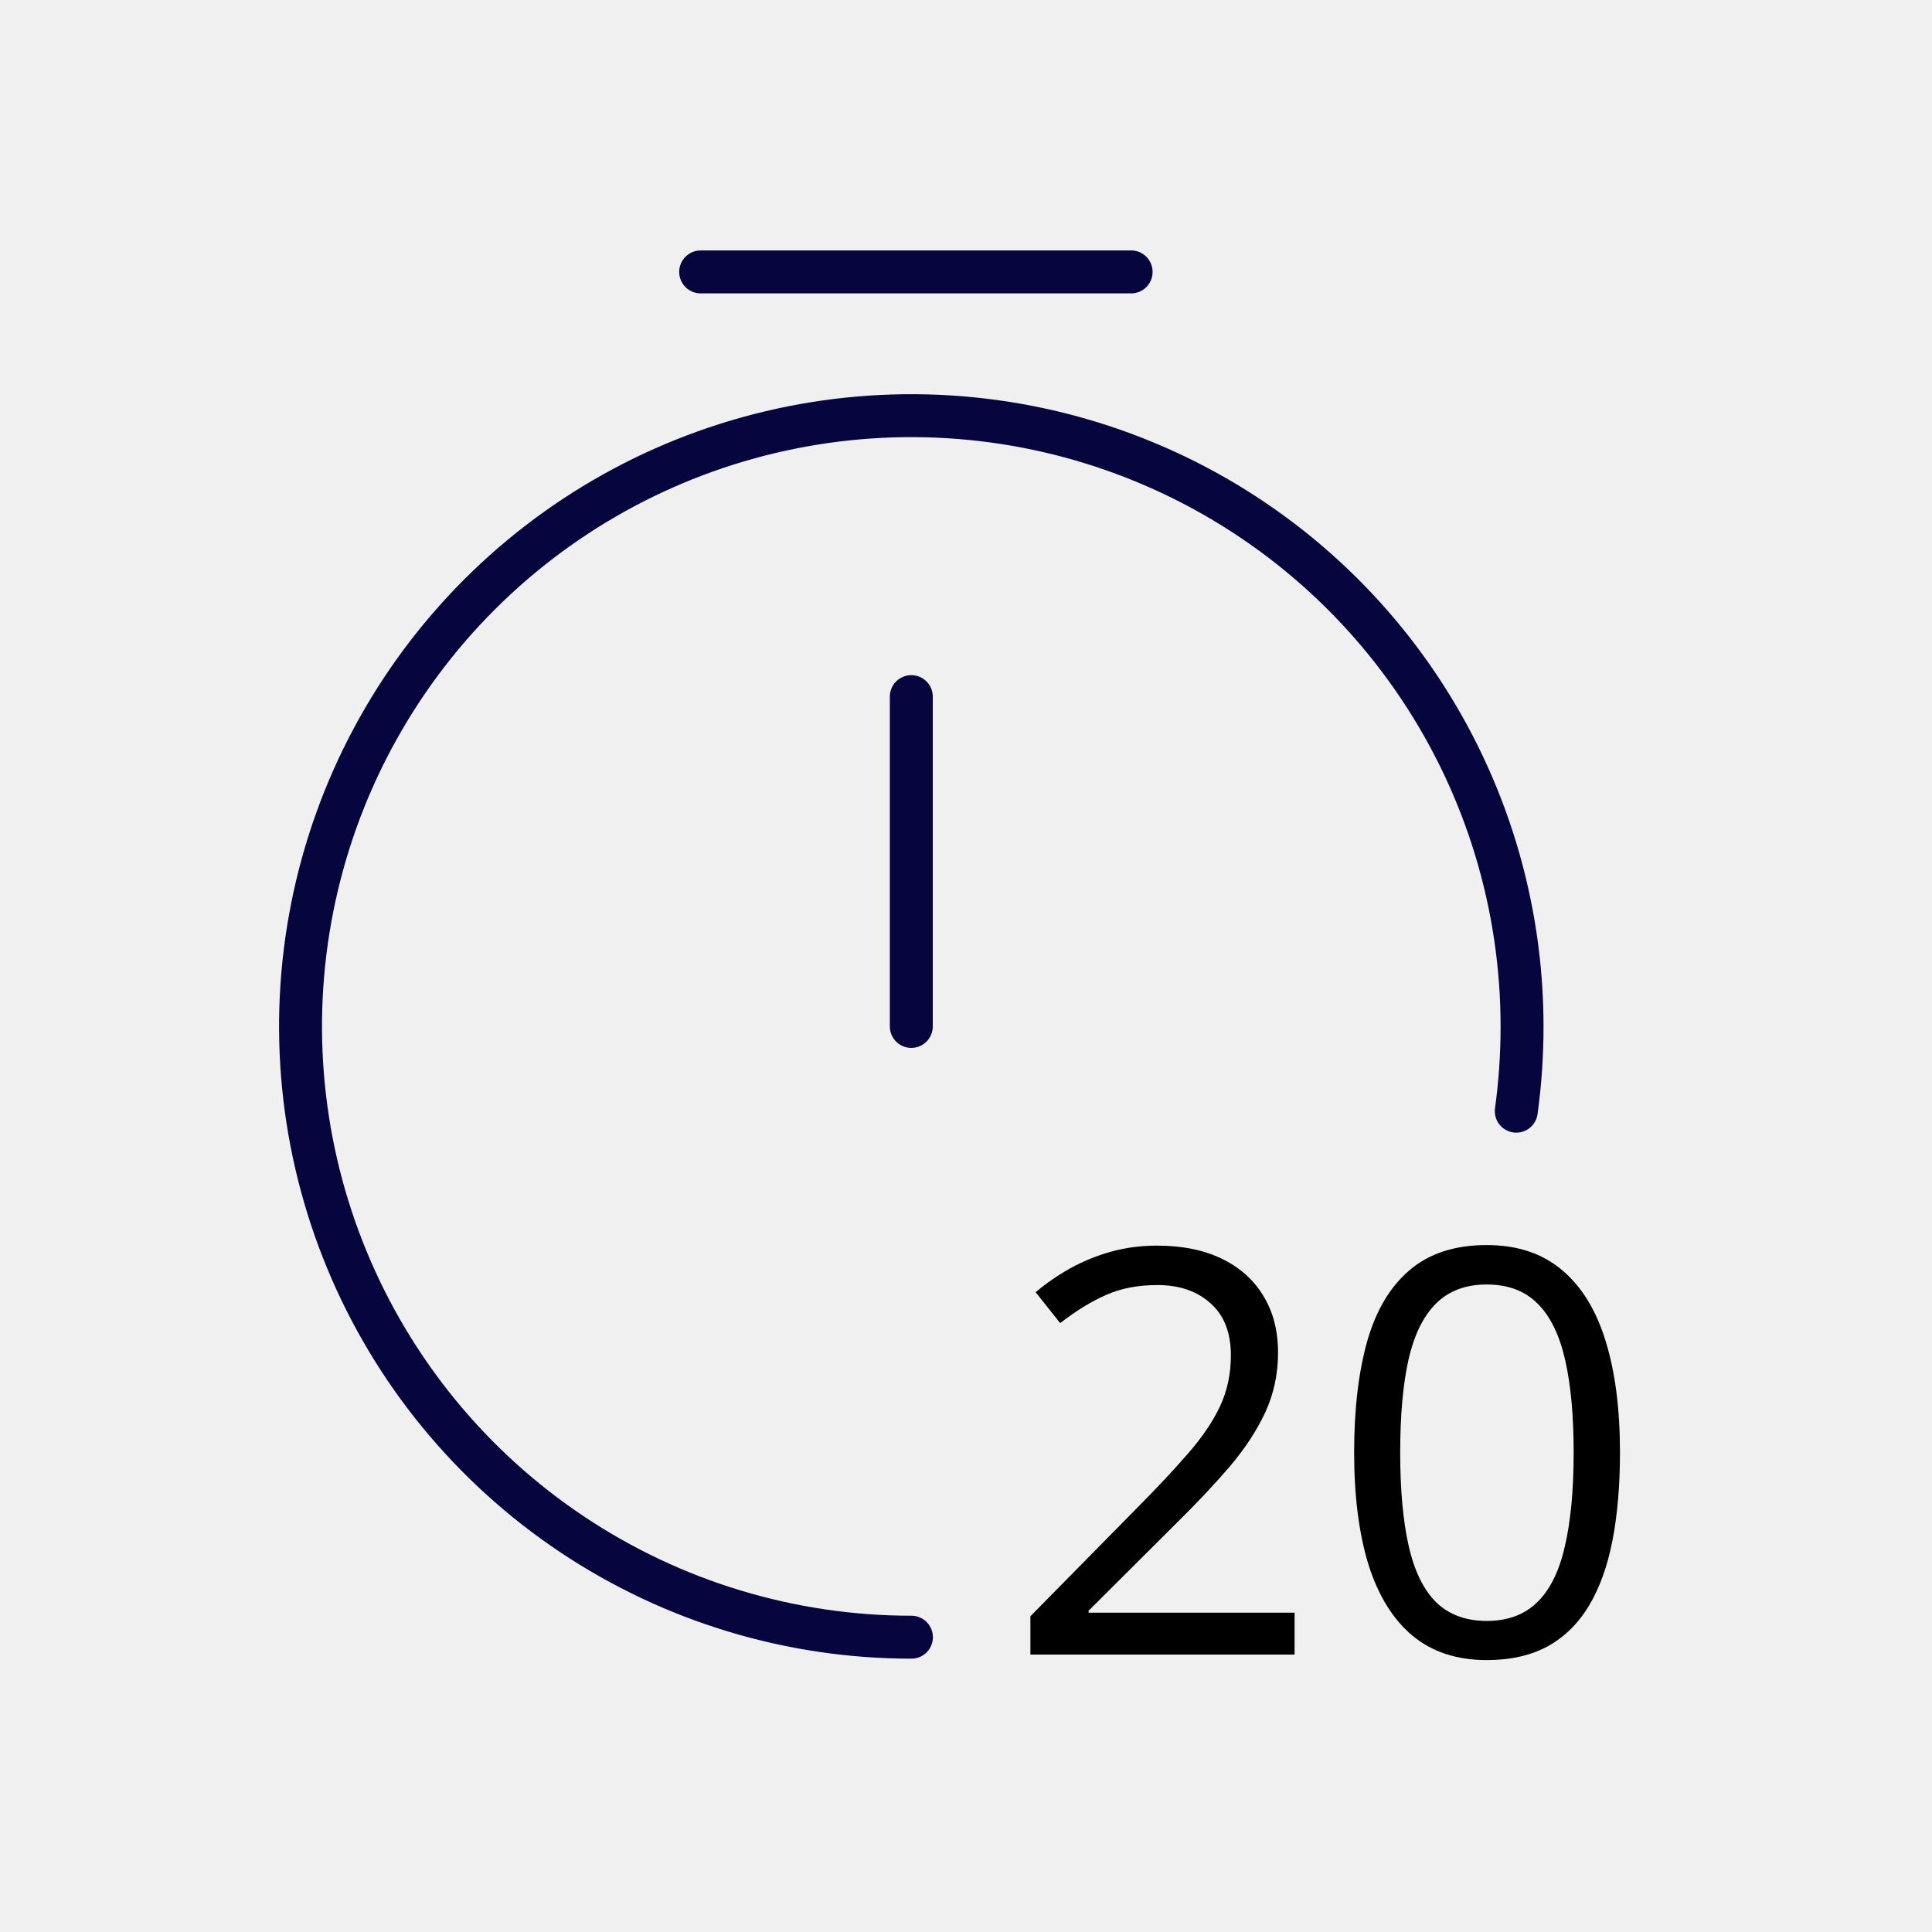
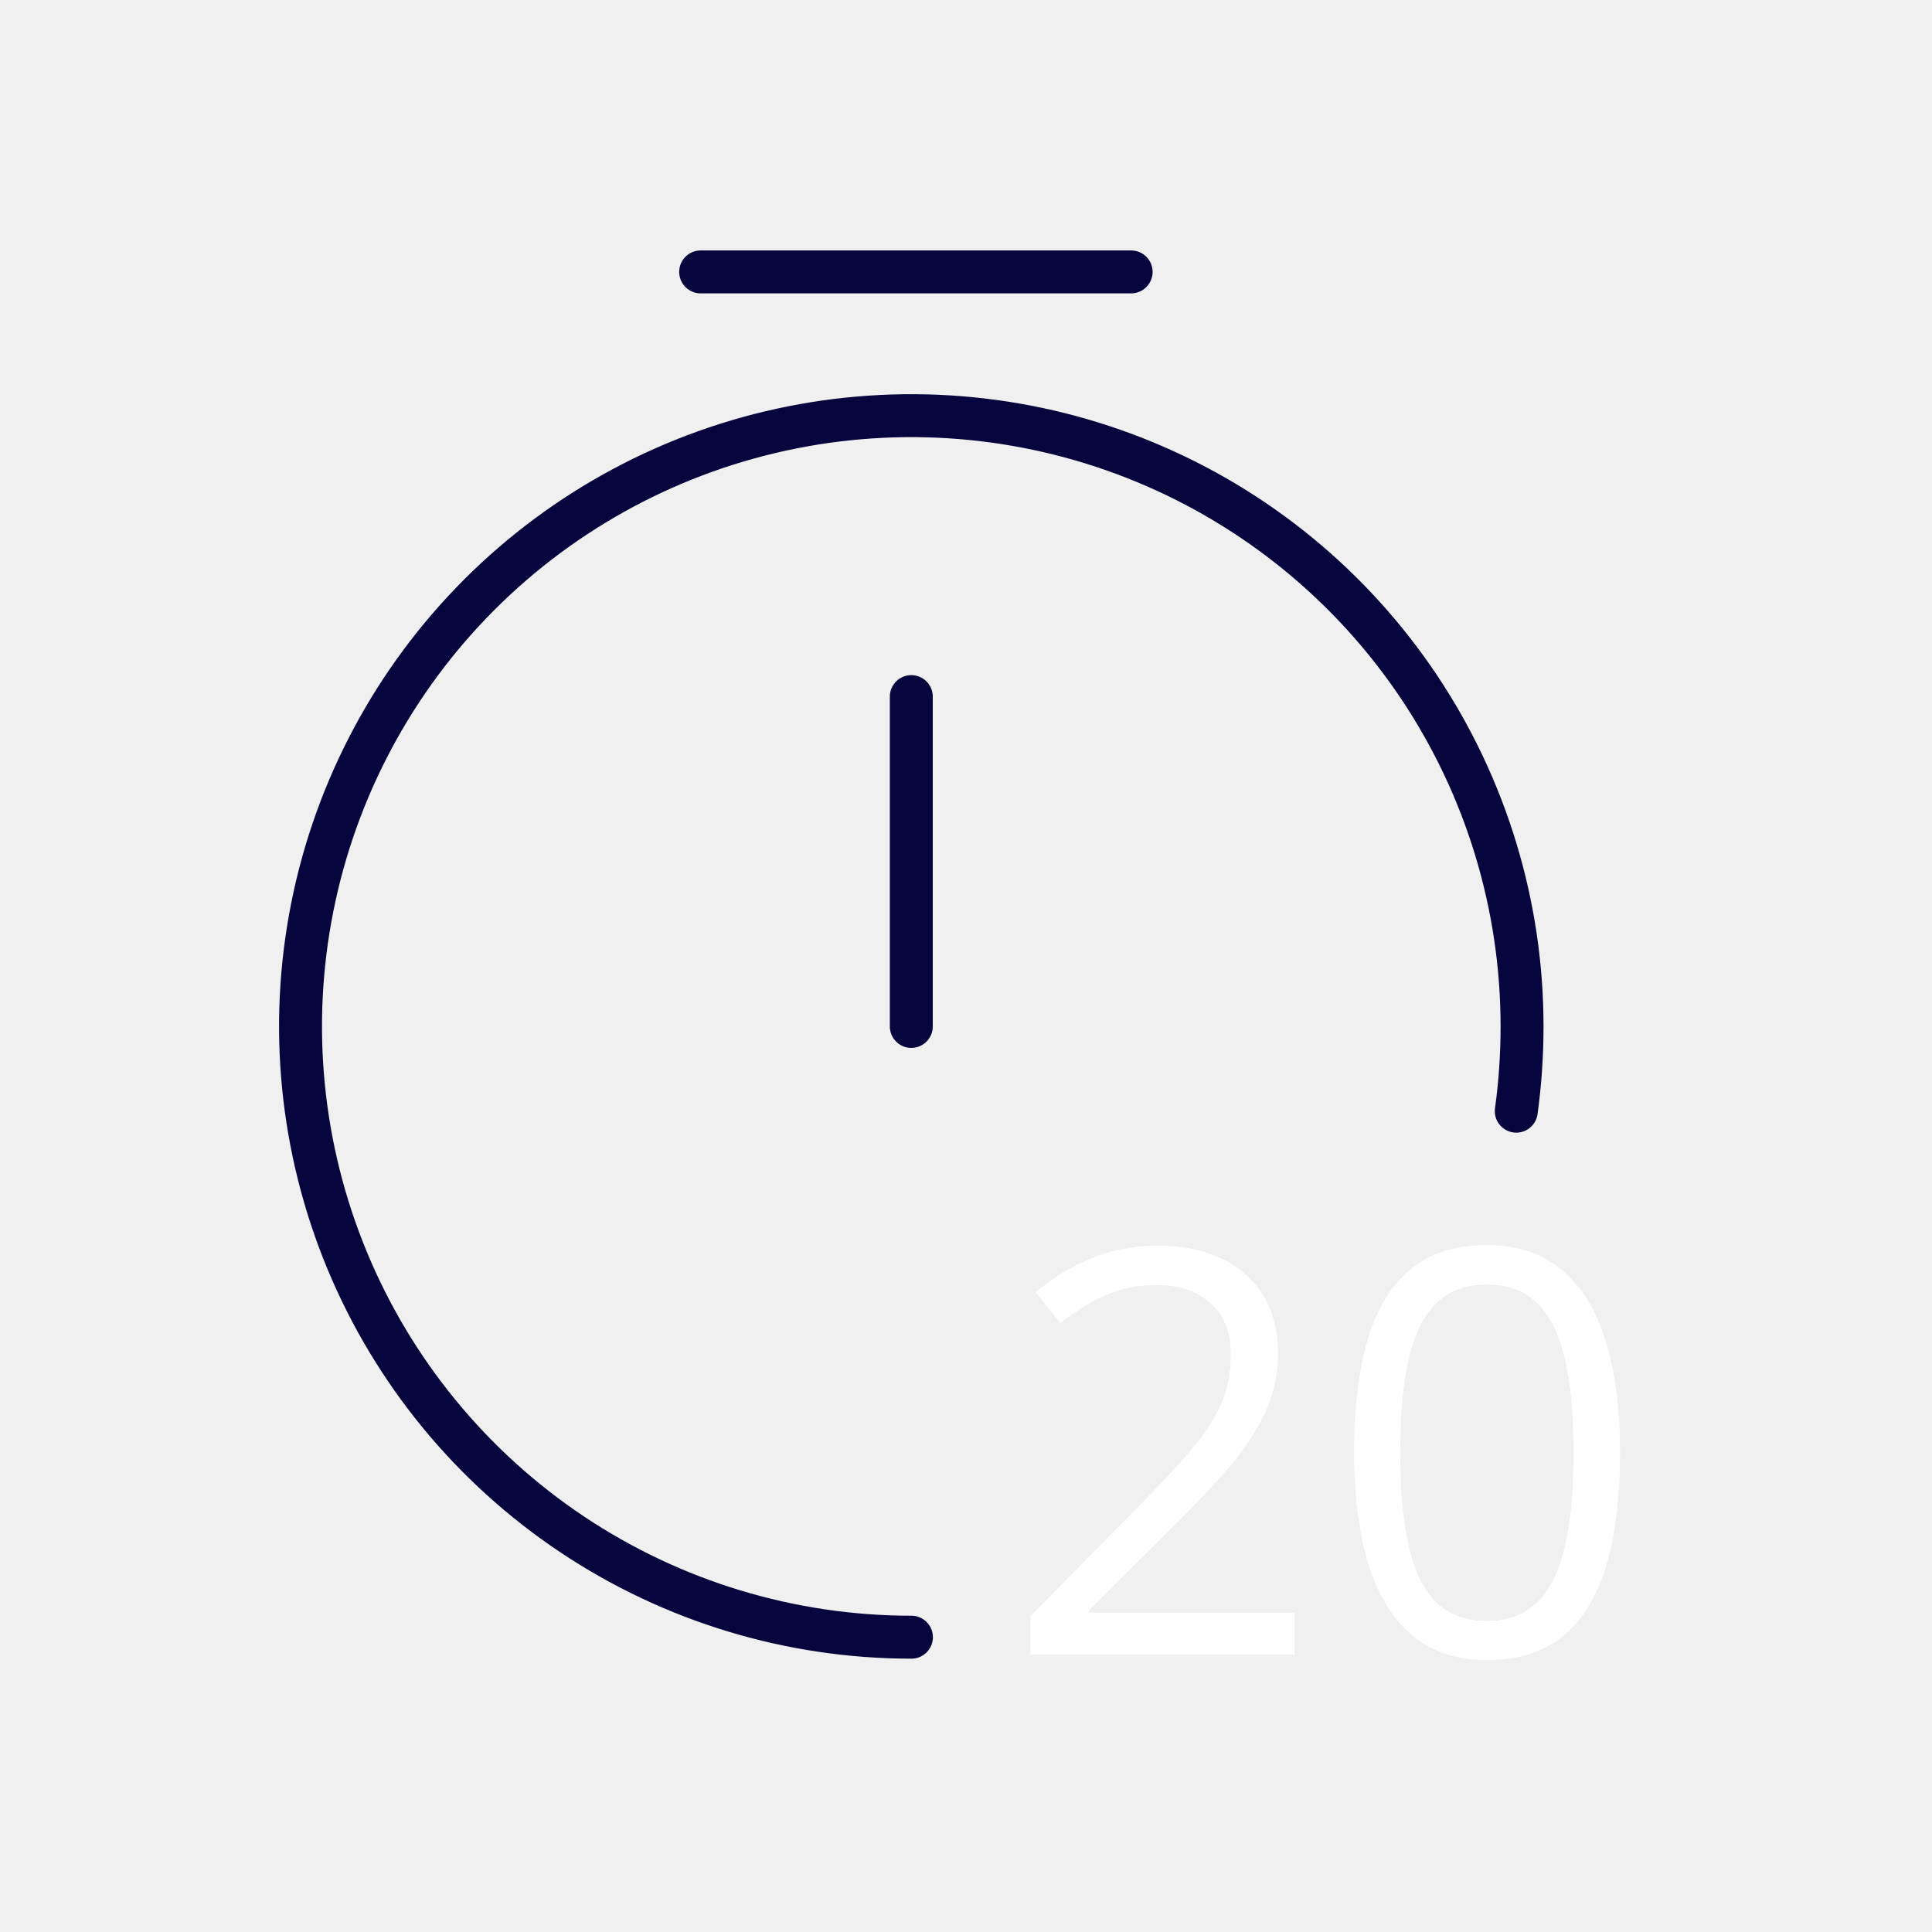
<svg xmlns="http://www.w3.org/2000/svg" width="135" height="135" viewBox="0 0 135 135" fill="none">
  <path d="M63.687 114.4C55.245 114.402 46.993 111.9 39.974 107.212C32.954 102.524 27.483 95.859 24.251 88.061C21.02 80.263 20.173 71.681 21.819 63.402C23.465 55.123 27.529 47.518 33.497 41.548C39.465 35.579 47.069 31.513 55.348 29.866C63.627 28.218 72.209 29.063 80.007 32.293C87.806 35.523 94.472 40.993 99.162 48.011C103.852 55.03 106.355 63.281 106.355 71.722C106.356 73.703 106.221 75.682 105.951 77.645" stroke="#06053E" stroke-width="3" stroke-miterlimit="10" stroke-linecap="round" />
  <path d="M63.678 48.676V71.723" stroke="#06053E" stroke-width="3" stroke-miterlimit="10" stroke-linecap="round" />
  <path d="M48.959 19H79.039" stroke="#06053E" stroke-width="3" stroke-miterlimit="10" stroke-linecap="round" />
-   <path d="M113.197 101.49C113.197 103.777 113.024 105.819 112.677 107.618C112.33 109.416 111.784 110.939 111.039 112.185C110.294 113.431 109.331 114.381 108.149 115.037C106.967 115.679 105.547 116 103.89 116C101.796 116 100.062 115.428 98.688 114.285C97.326 113.142 96.305 111.491 95.624 109.333C94.956 107.162 94.622 104.548 94.622 101.49C94.622 98.484 94.924 95.902 95.528 93.744C96.144 91.573 97.133 89.91 98.495 88.754C99.857 87.585 101.655 87 103.89 87C106.01 87 107.757 87.578 109.131 88.734C110.506 89.877 111.527 91.535 112.195 93.706C112.863 95.864 113.197 98.459 113.197 101.49ZM97.84 101.49C97.84 104.111 98.039 106.295 98.437 108.042C98.835 109.789 99.478 111.099 100.364 111.973C101.263 112.833 102.439 113.264 103.89 113.264C105.342 113.264 106.511 112.833 107.397 111.973C108.296 111.112 108.945 109.808 109.343 108.061C109.754 106.314 109.96 104.124 109.96 101.49C109.96 98.908 109.761 96.75 109.363 95.016C108.964 93.269 108.322 91.959 107.436 91.085C106.549 90.199 105.368 89.755 103.89 89.755C102.413 89.755 101.231 90.199 100.345 91.085C99.458 91.959 98.816 93.269 98.418 95.016C98.032 96.75 97.84 98.908 97.84 101.49Z" fill="black" />
-   <path d="M90.46 115.615H72V112.936L79.534 105.286C80.934 103.873 82.11 102.614 83.061 101.51C84.024 100.405 84.756 99.319 85.257 98.253C85.758 97.174 86.009 95.992 86.009 94.708C86.009 93.115 85.533 91.901 84.583 91.066C83.645 90.218 82.405 89.794 80.864 89.794C79.515 89.794 78.32 90.025 77.28 90.488C76.239 90.95 75.173 91.605 74.081 92.453L72.366 90.295C73.111 89.666 73.921 89.107 74.794 88.619C75.68 88.13 76.625 87.745 77.627 87.463C78.641 87.18 79.721 87.039 80.864 87.039C82.598 87.039 84.095 87.341 85.353 87.944C86.612 88.548 87.582 89.409 88.263 90.526C88.957 91.644 89.304 92.974 89.304 94.515C89.304 96.005 89.008 97.392 88.417 98.677C87.826 99.949 86.998 101.214 85.932 102.473C84.865 103.719 83.619 105.042 82.193 106.443L76.066 112.551V112.686H90.46V115.615Z" fill="black" />
+   <path d="M113.197 101.49C113.197 103.777 113.024 105.819 112.677 107.618C112.33 109.416 111.784 110.939 111.039 112.185C110.294 113.431 109.331 114.381 108.149 115.037C106.967 115.679 105.547 116 103.89 116C101.796 116 100.062 115.428 98.688 114.285C97.326 113.142 96.305 111.491 95.624 109.333C94.956 107.162 94.622 104.548 94.622 101.49C94.622 98.484 94.924 95.902 95.528 93.744C96.144 91.573 97.133 89.91 98.495 88.754C99.857 87.585 101.655 87 103.89 87C106.01 87 107.757 87.578 109.131 88.734C110.506 89.877 111.527 91.535 112.195 93.706C112.863 95.864 113.197 98.459 113.197 101.49ZM97.84 101.49C97.84 104.111 98.039 106.295 98.437 108.042C98.835 109.789 99.478 111.099 100.364 111.973C101.263 112.833 102.439 113.264 103.89 113.264C105.342 113.264 106.511 112.833 107.397 111.973C108.296 111.112 108.945 109.808 109.343 108.061C109.754 106.314 109.96 104.124 109.96 101.49C109.96 98.908 109.761 96.75 109.363 95.016C108.964 93.269 108.322 91.959 107.436 91.085C106.549 90.199 105.368 89.755 103.89 89.755C102.413 89.755 101.231 90.199 100.345 91.085C99.458 91.959 98.816 93.269 98.418 95.016C98.032 96.75 97.84 98.908 97.84 101.49Z" fill="white" />
+   <path d="M90.46 115.615H72V112.936L79.534 105.286C80.934 103.873 82.11 102.614 83.061 101.51C84.024 100.405 84.756 99.319 85.257 98.253C85.758 97.174 86.009 95.992 86.009 94.708C86.009 93.115 85.533 91.901 84.583 91.066C83.645 90.218 82.405 89.794 80.864 89.794C79.515 89.794 78.32 90.025 77.28 90.488C76.239 90.95 75.173 91.605 74.081 92.453L72.366 90.295C73.111 89.666 73.921 89.107 74.794 88.619C75.68 88.13 76.625 87.745 77.627 87.463C78.641 87.18 79.721 87.039 80.864 87.039C82.598 87.039 84.095 87.341 85.353 87.944C86.612 88.548 87.582 89.409 88.263 90.526C88.957 91.644 89.304 92.974 89.304 94.515C89.304 96.005 89.008 97.392 88.417 98.677C87.826 99.949 86.998 101.214 85.932 102.473C84.865 103.719 83.619 105.042 82.193 106.443L76.066 112.551V112.686H90.46V115.615Z" fill="white" />
</svg>
